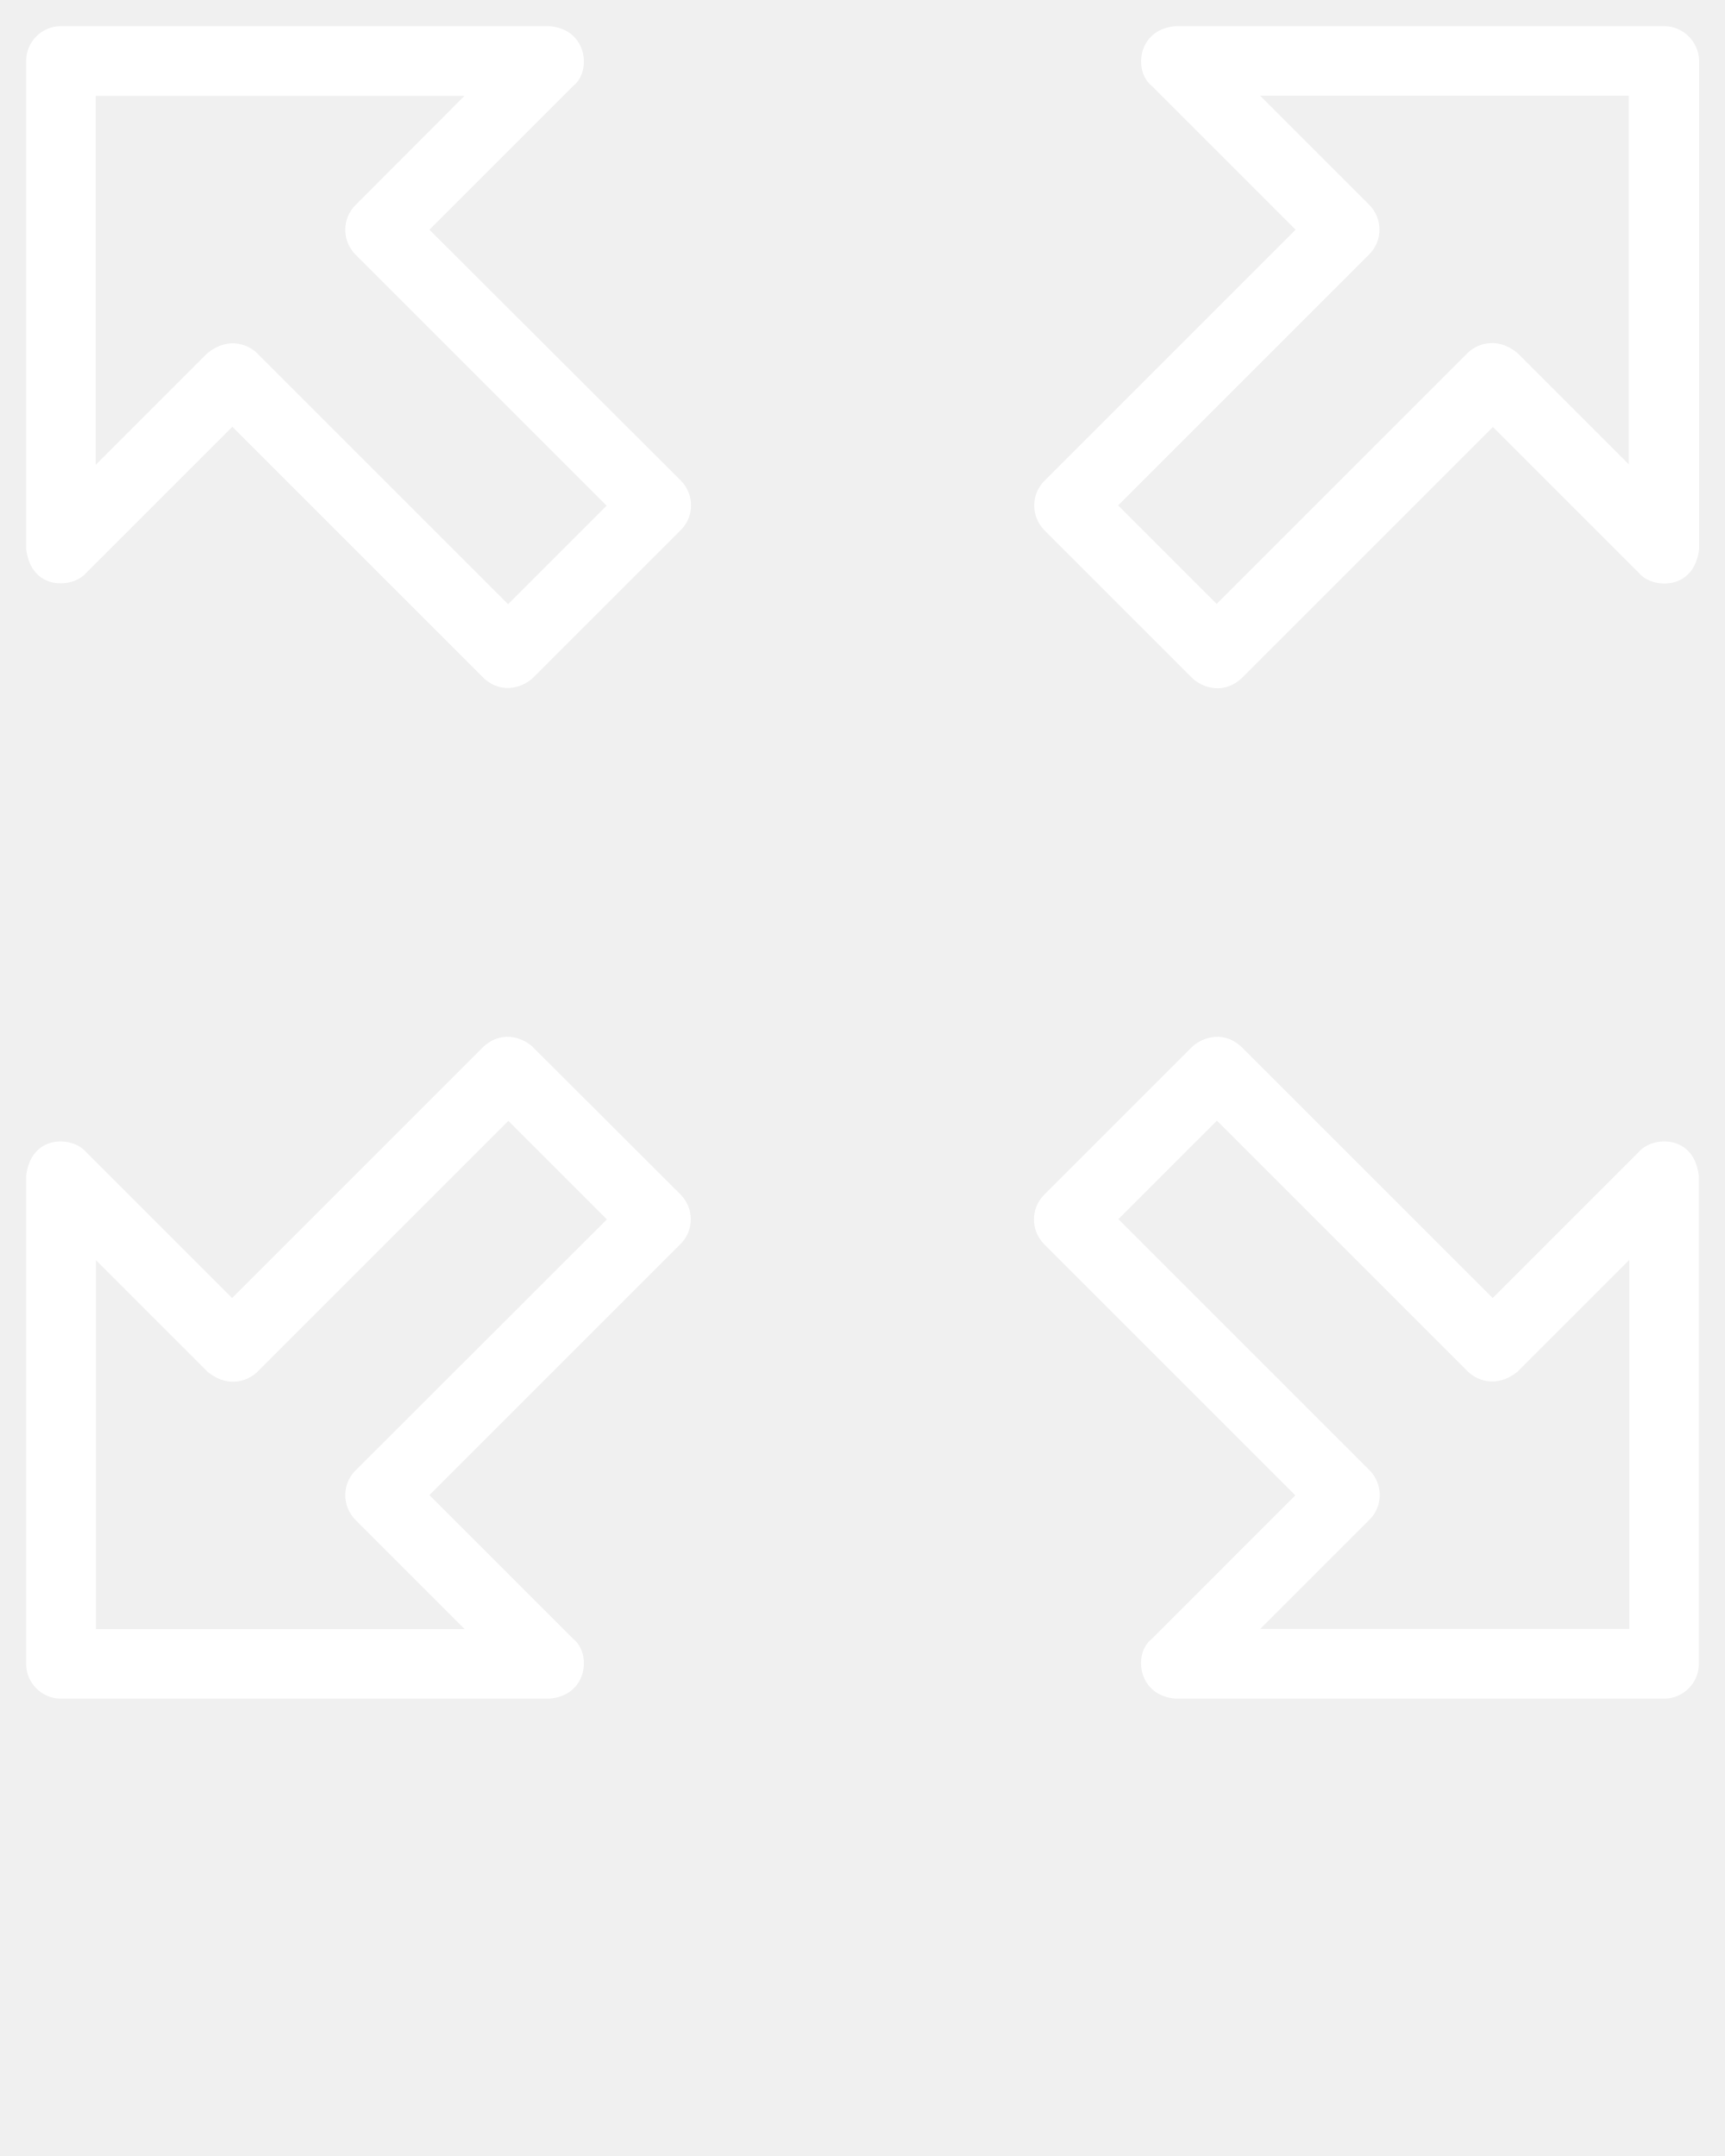
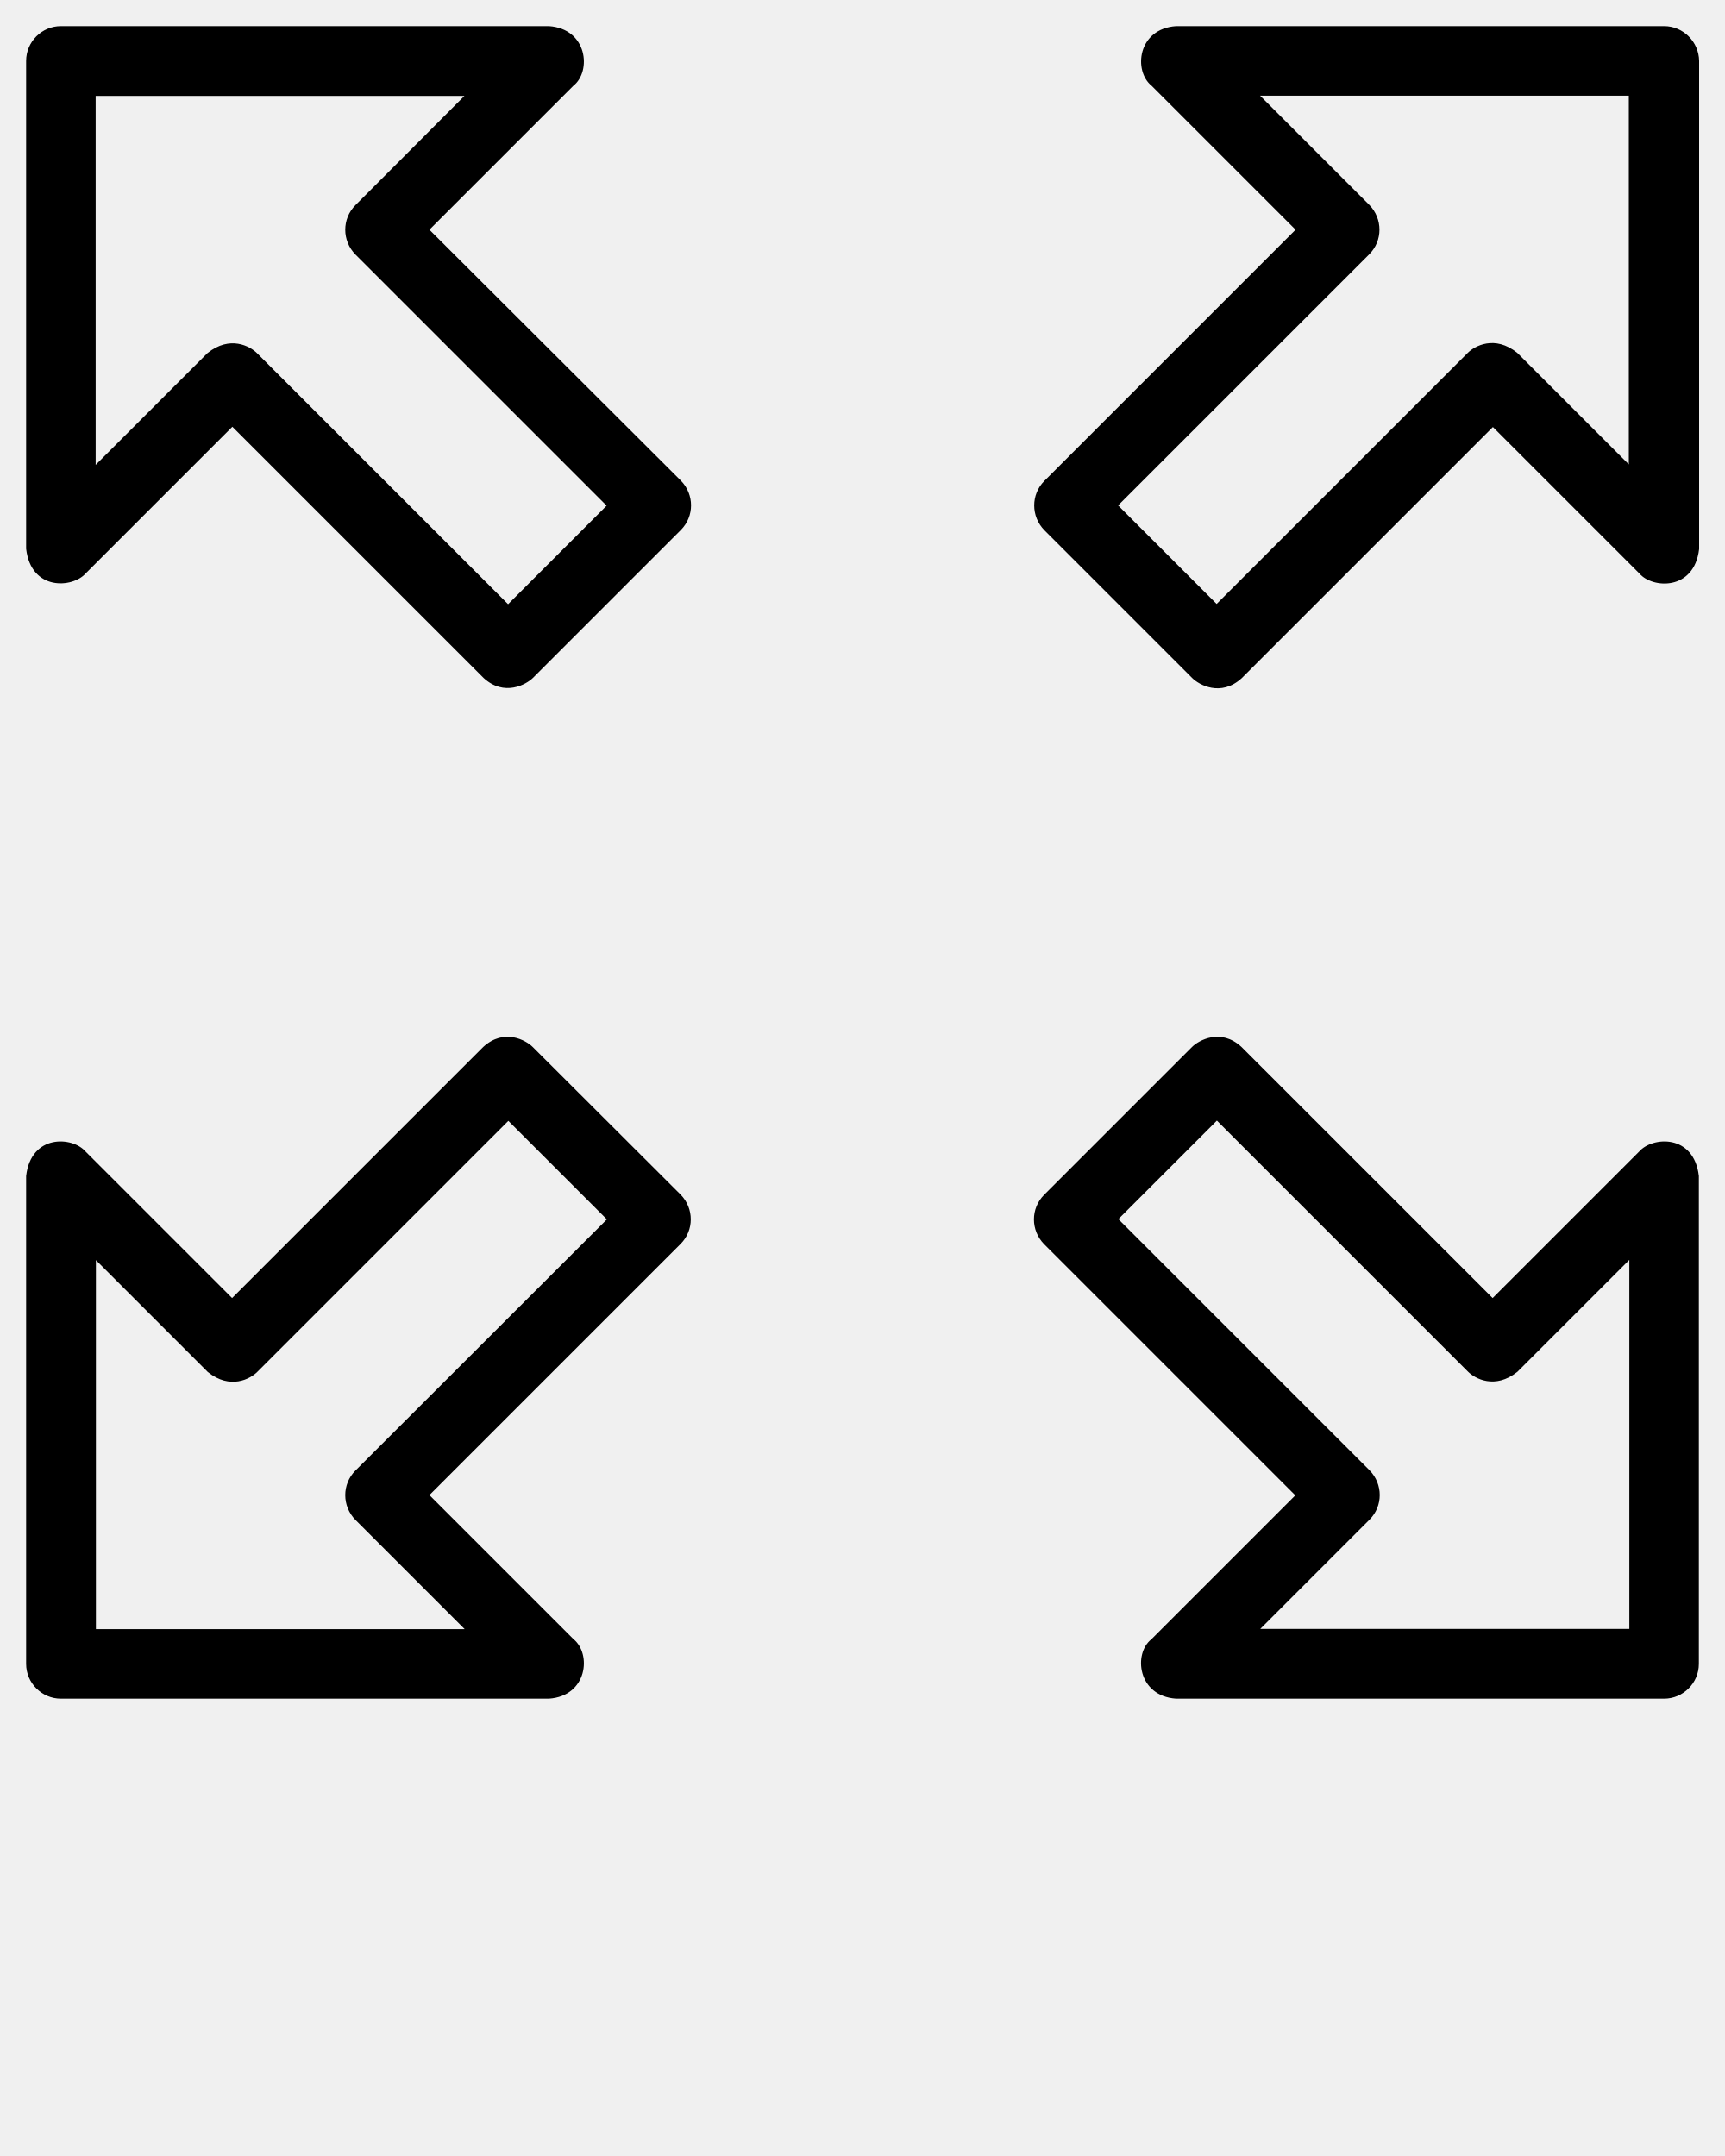
- <svg xmlns="http://www.w3.org/2000/svg" enable-background="new 0 0 66 66" viewBox="0 0 66 82.5" x="0px" y="0px" fill="white">
+ <svg xmlns="http://www.w3.org/2000/svg" enable-background="new 0 0 66 66" viewBox="0 0 66 82.5" x="0px" y="0px">
  <g>
    <path d="m16.43 8.79 5.51-5.51c.7-.55.54-2.18-.94-2.28h-18.67c-.73 0-1.33.6-1.33 1.33v18.67c.19 1.62 1.78 1.51 2.28.94l5.61-5.61 9.61 9.61c.79.73 1.64.25 1.89 0l5.66-5.66c.52-.52.52-1.36 0-1.89zm3.01 14.33-9.61-9.61c-.26-.26-1.03-.69-1.89 0l-4.28 4.28v-14.12h14.11l-4.17 4.18c-.52.52-.52 1.36 0 1.89l9.61 9.61z" />
    <path d="m63.67 1h-18.67c-1.48.1-1.64 1.72-.94 2.28l5.51 5.51-9.61 9.61c-.52.52-.52 1.36 0 1.89l5.66 5.66c.25.25 1.09.73 1.89 0l9.61-9.61 5.61 5.61c.49.57 2.09.67 2.28-.94v-18.68c-.01-.73-.61-1.33-1.34-1.33zm-1.34 16.78-4.28-4.28c-.86-.69-1.63-.26-1.89 0l-9.61 9.61-3.77-3.77 9.61-9.61c.52-.52.52-1.36 0-1.89l-4.18-4.18h14.11v14.12z" />
    <path d="m62.72 44.06-5.61 5.61-9.61-9.61c-.79-.73-1.64-.25-1.89 0l-5.66 5.66c-.52.52-.52 1.36 0 1.89l9.61 9.61-5.51 5.51c-.69.54-.53 2.17.95 2.27h18.67c.73 0 1.33-.6 1.33-1.33v-18.67c-.19-1.62-1.78-1.51-2.28-.94zm-.39 18.27h-14.11l4.18-4.18c.52-.52.52-1.36 0-1.89l-9.61-9.61 3.77-3.77 9.61 9.61c.26.26 1.03.69 1.89 0l4.28-4.28v14.12z" />
    <path d="m20.38 40.06c-.25-.25-1.09-.73-1.89 0l-9.61 9.61-5.61-5.61c-.49-.57-2.08-.68-2.27.94v18.67c0 .73.6 1.33 1.33 1.33h18.67c1.48-.1 1.64-1.72.94-2.28l-5.51-5.51 9.61-9.61c.52-.52.52-1.36 0-1.89zm-6.78 16.21c-.52.52-.52 1.36 0 1.89l4.18 4.18h-14.11v-14.12l4.28 4.28c.86.69 1.63.26 1.89 0l9.61-9.61 3.77 3.77z" />
  </g>
</svg>
